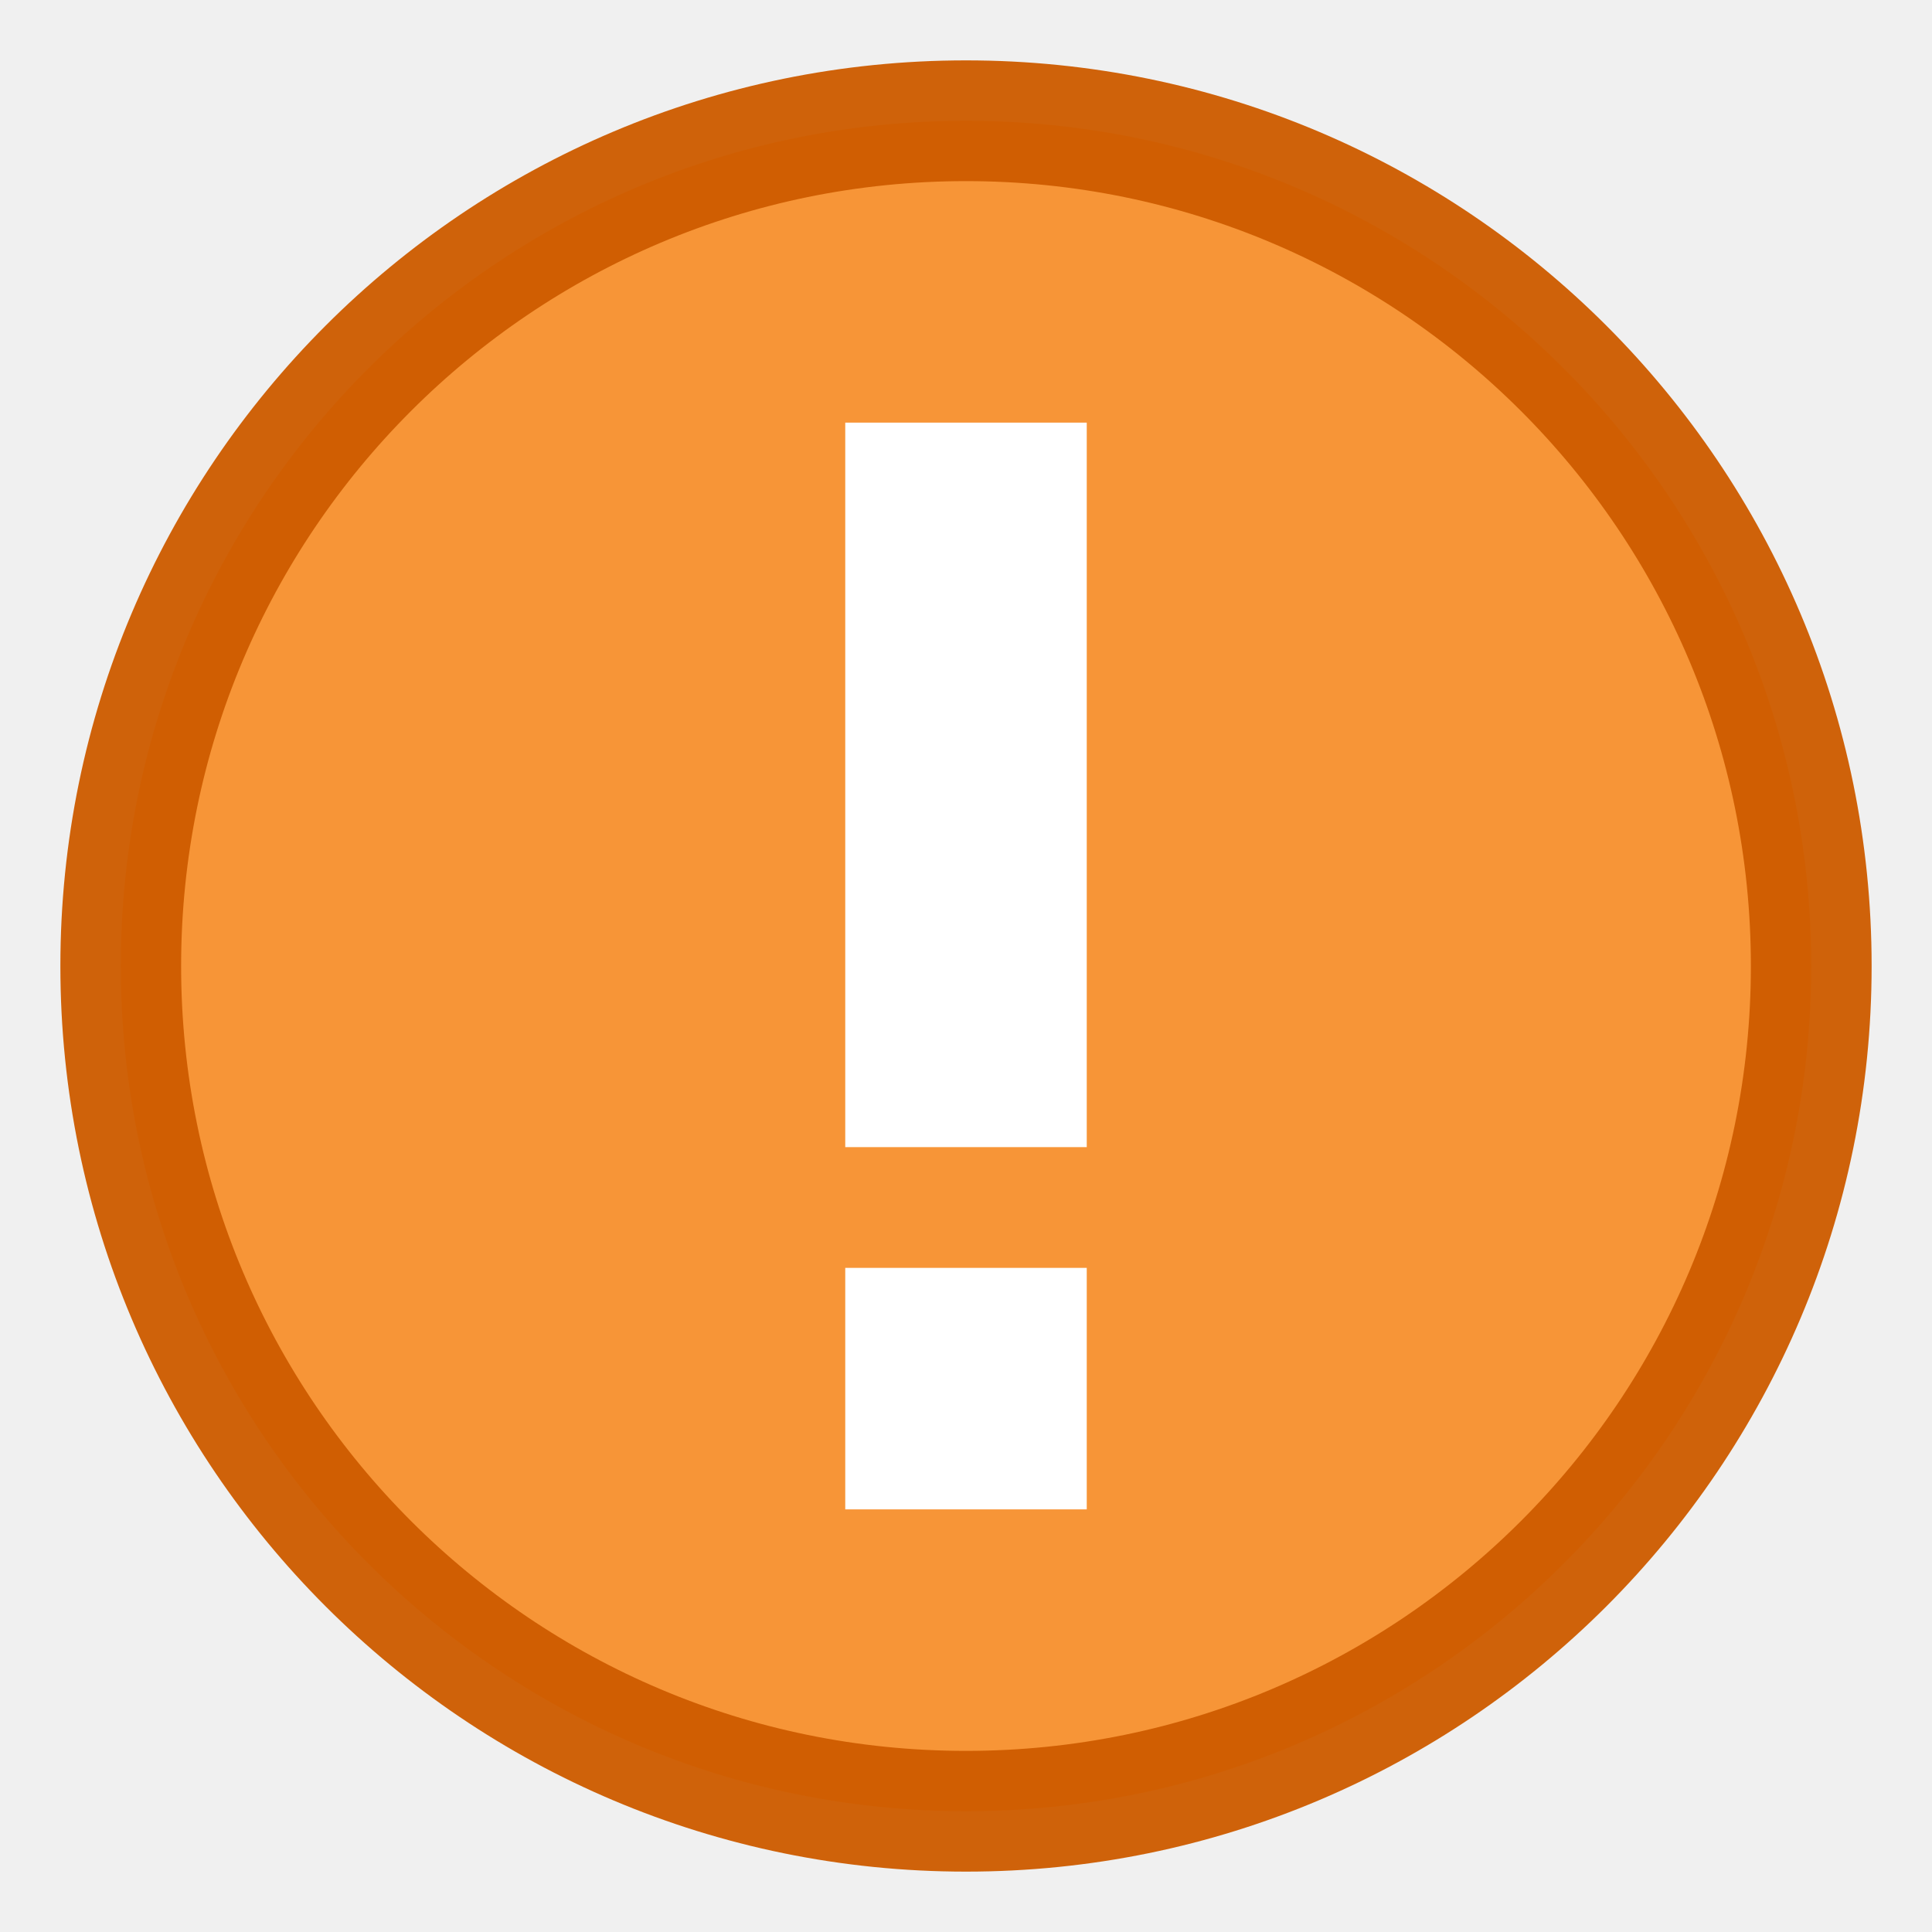
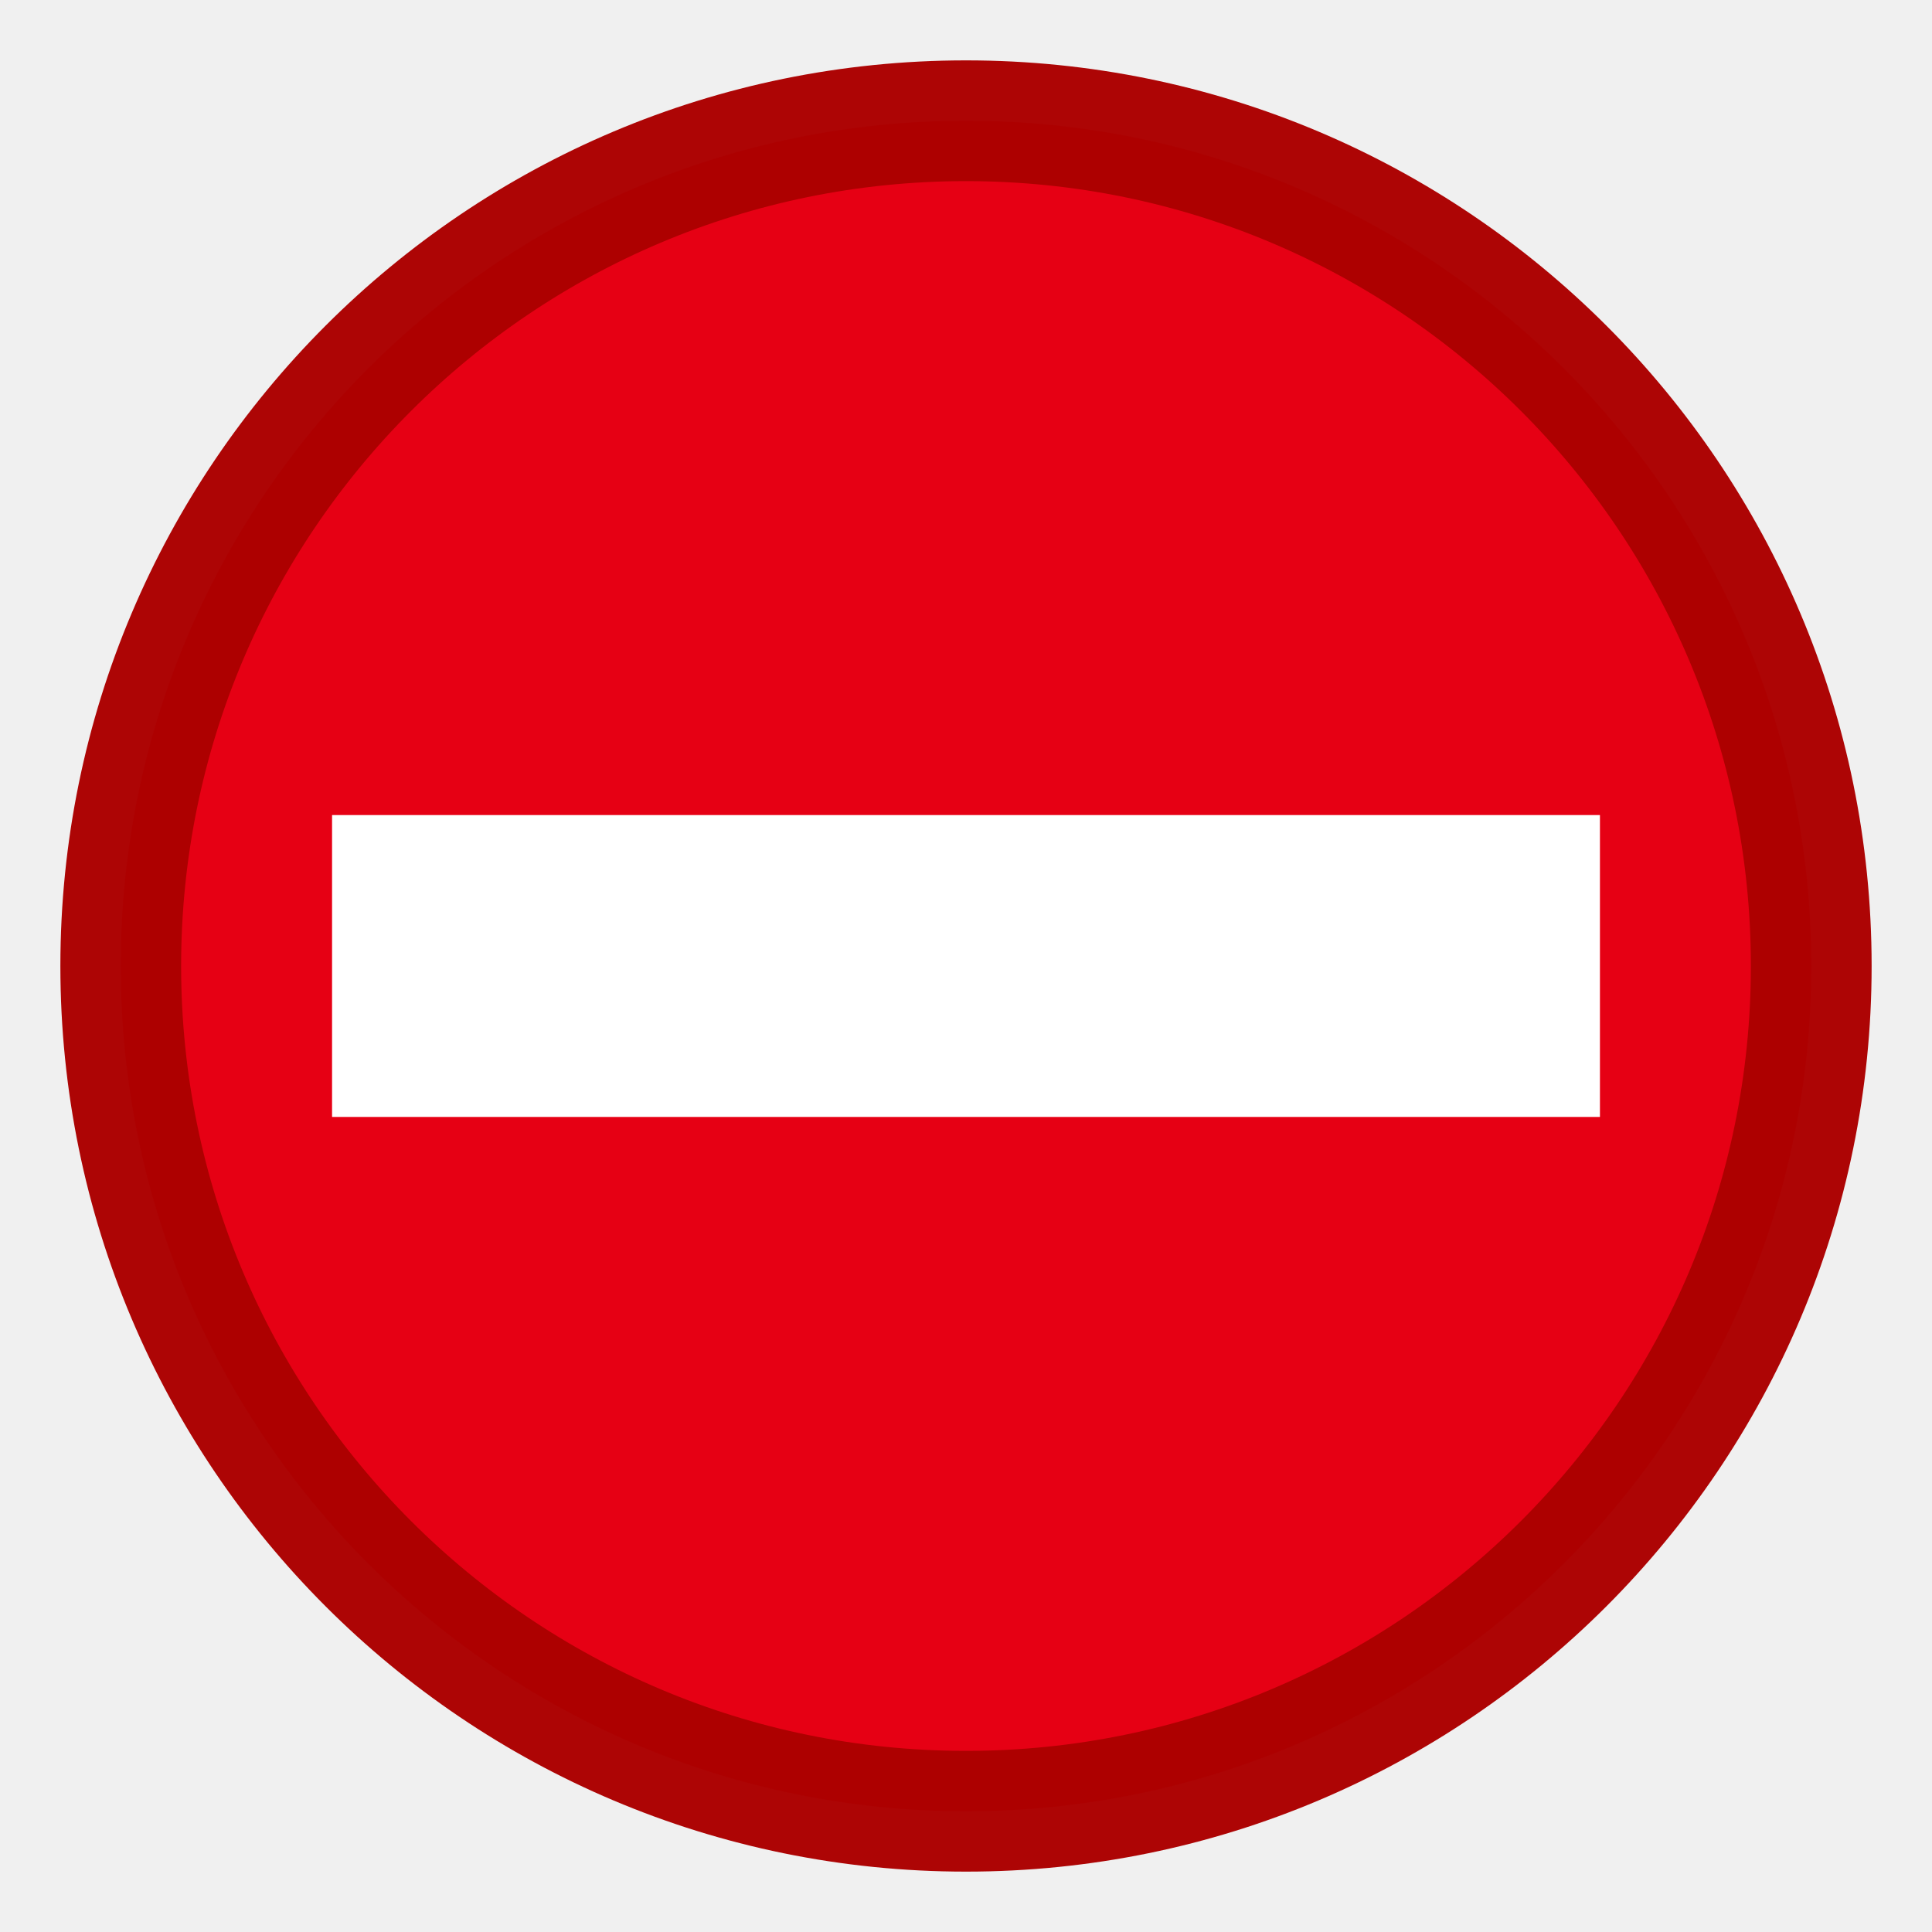
<svg xmlns="http://www.w3.org/2000/svg" width="32" height="32" id="svg2" version="1.0">
  <defs id="defs4" />
  <g id="layer1">
-     <circle style="opacity:1;fill:#f79537;fill-opacity:1;fill-rule:evenodd;stroke:#ce5c00;stroke-width:2;stroke-linecap:round;stroke-linejoin:round;stroke-miterlimit:4;stroke-dasharray:none;stroke-dashoffset:0;stroke-opacity:0.955;paint-order:normal" id="path830" cx="16" cy="16" r="14" />
-     <path style="fill:none;fill-rule:evenodd;stroke:#ffffff;stroke-width:4;stroke-linecap:butt;stroke-linejoin:miter;stroke-miterlimit:4;stroke-dasharray:none;stroke-opacity:1" d="M 16,7 V 19" id="path832" />
-     <path style="fill:none;fill-rule:evenodd;stroke:#ffffff;stroke-width:4;stroke-linecap:butt;stroke-linejoin:miter;stroke-miterlimit:4;stroke-dasharray:none;stroke-opacity:1" d="m 16,21 v 4" id="path834" />
+     <circle style="opacity:1;fill:#e60014;fill-opacity:1;fill-rule:evenodd;stroke:#ab0000;stroke-width:2;stroke-linecap:round;stroke-linejoin:round;stroke-miterlimit:4;stroke-dasharray:none;stroke-dashoffset:0;stroke-opacity:0.98;paint-order:normal" id="path830" cx="16" cy="16" r="14" />
+     <path style="color:#000000;font-style:normal;font-variant:normal;font-weight:normal;font-stretch:normal;font-size:medium;line-height:normal;font-family:sans-serif;font-variant-ligatures:normal;font-variant-position:normal;font-variant-caps:normal;font-variant-numeric:normal;font-variant-alternates:normal;font-feature-settings:normal;text-indent:0;text-align:start;text-decoration:none;text-decoration-line:none;text-decoration-style:solid;text-decoration-color:#000000;letter-spacing:normal;word-spacing:normal;text-transform:none;writing-mode:lr-tb;direction:ltr;text-orientation:mixed;dominant-baseline:auto;baseline-shift:baseline;text-anchor:start;white-space:normal;shape-padding:0;clip-rule:nonzero;display:inline;overflow:visible;visibility:visible;opacity:1;isolation:auto;mix-blend-mode:normal;color-interpolation:sRGB;color-interpolation-filters:linearRGB;solid-color:#000000;solid-opacity:1;vector-effect:none;fill:#ffffff;fill-opacity:1;fill-rule:evenodd;stroke:none;stroke-width:3;stroke-linecap:butt;stroke-linejoin:miter;stroke-miterlimit:4;stroke-dasharray:none;stroke-dashoffset:0;stroke-opacity:1;color-rendering:auto;image-rendering:auto;shape-rendering:auto;text-rendering:auto;enable-background:accumulate" d="m 5.5,13.5 v 5 h 21 v -5 z" id="path842" />
  </g>
</svg>
